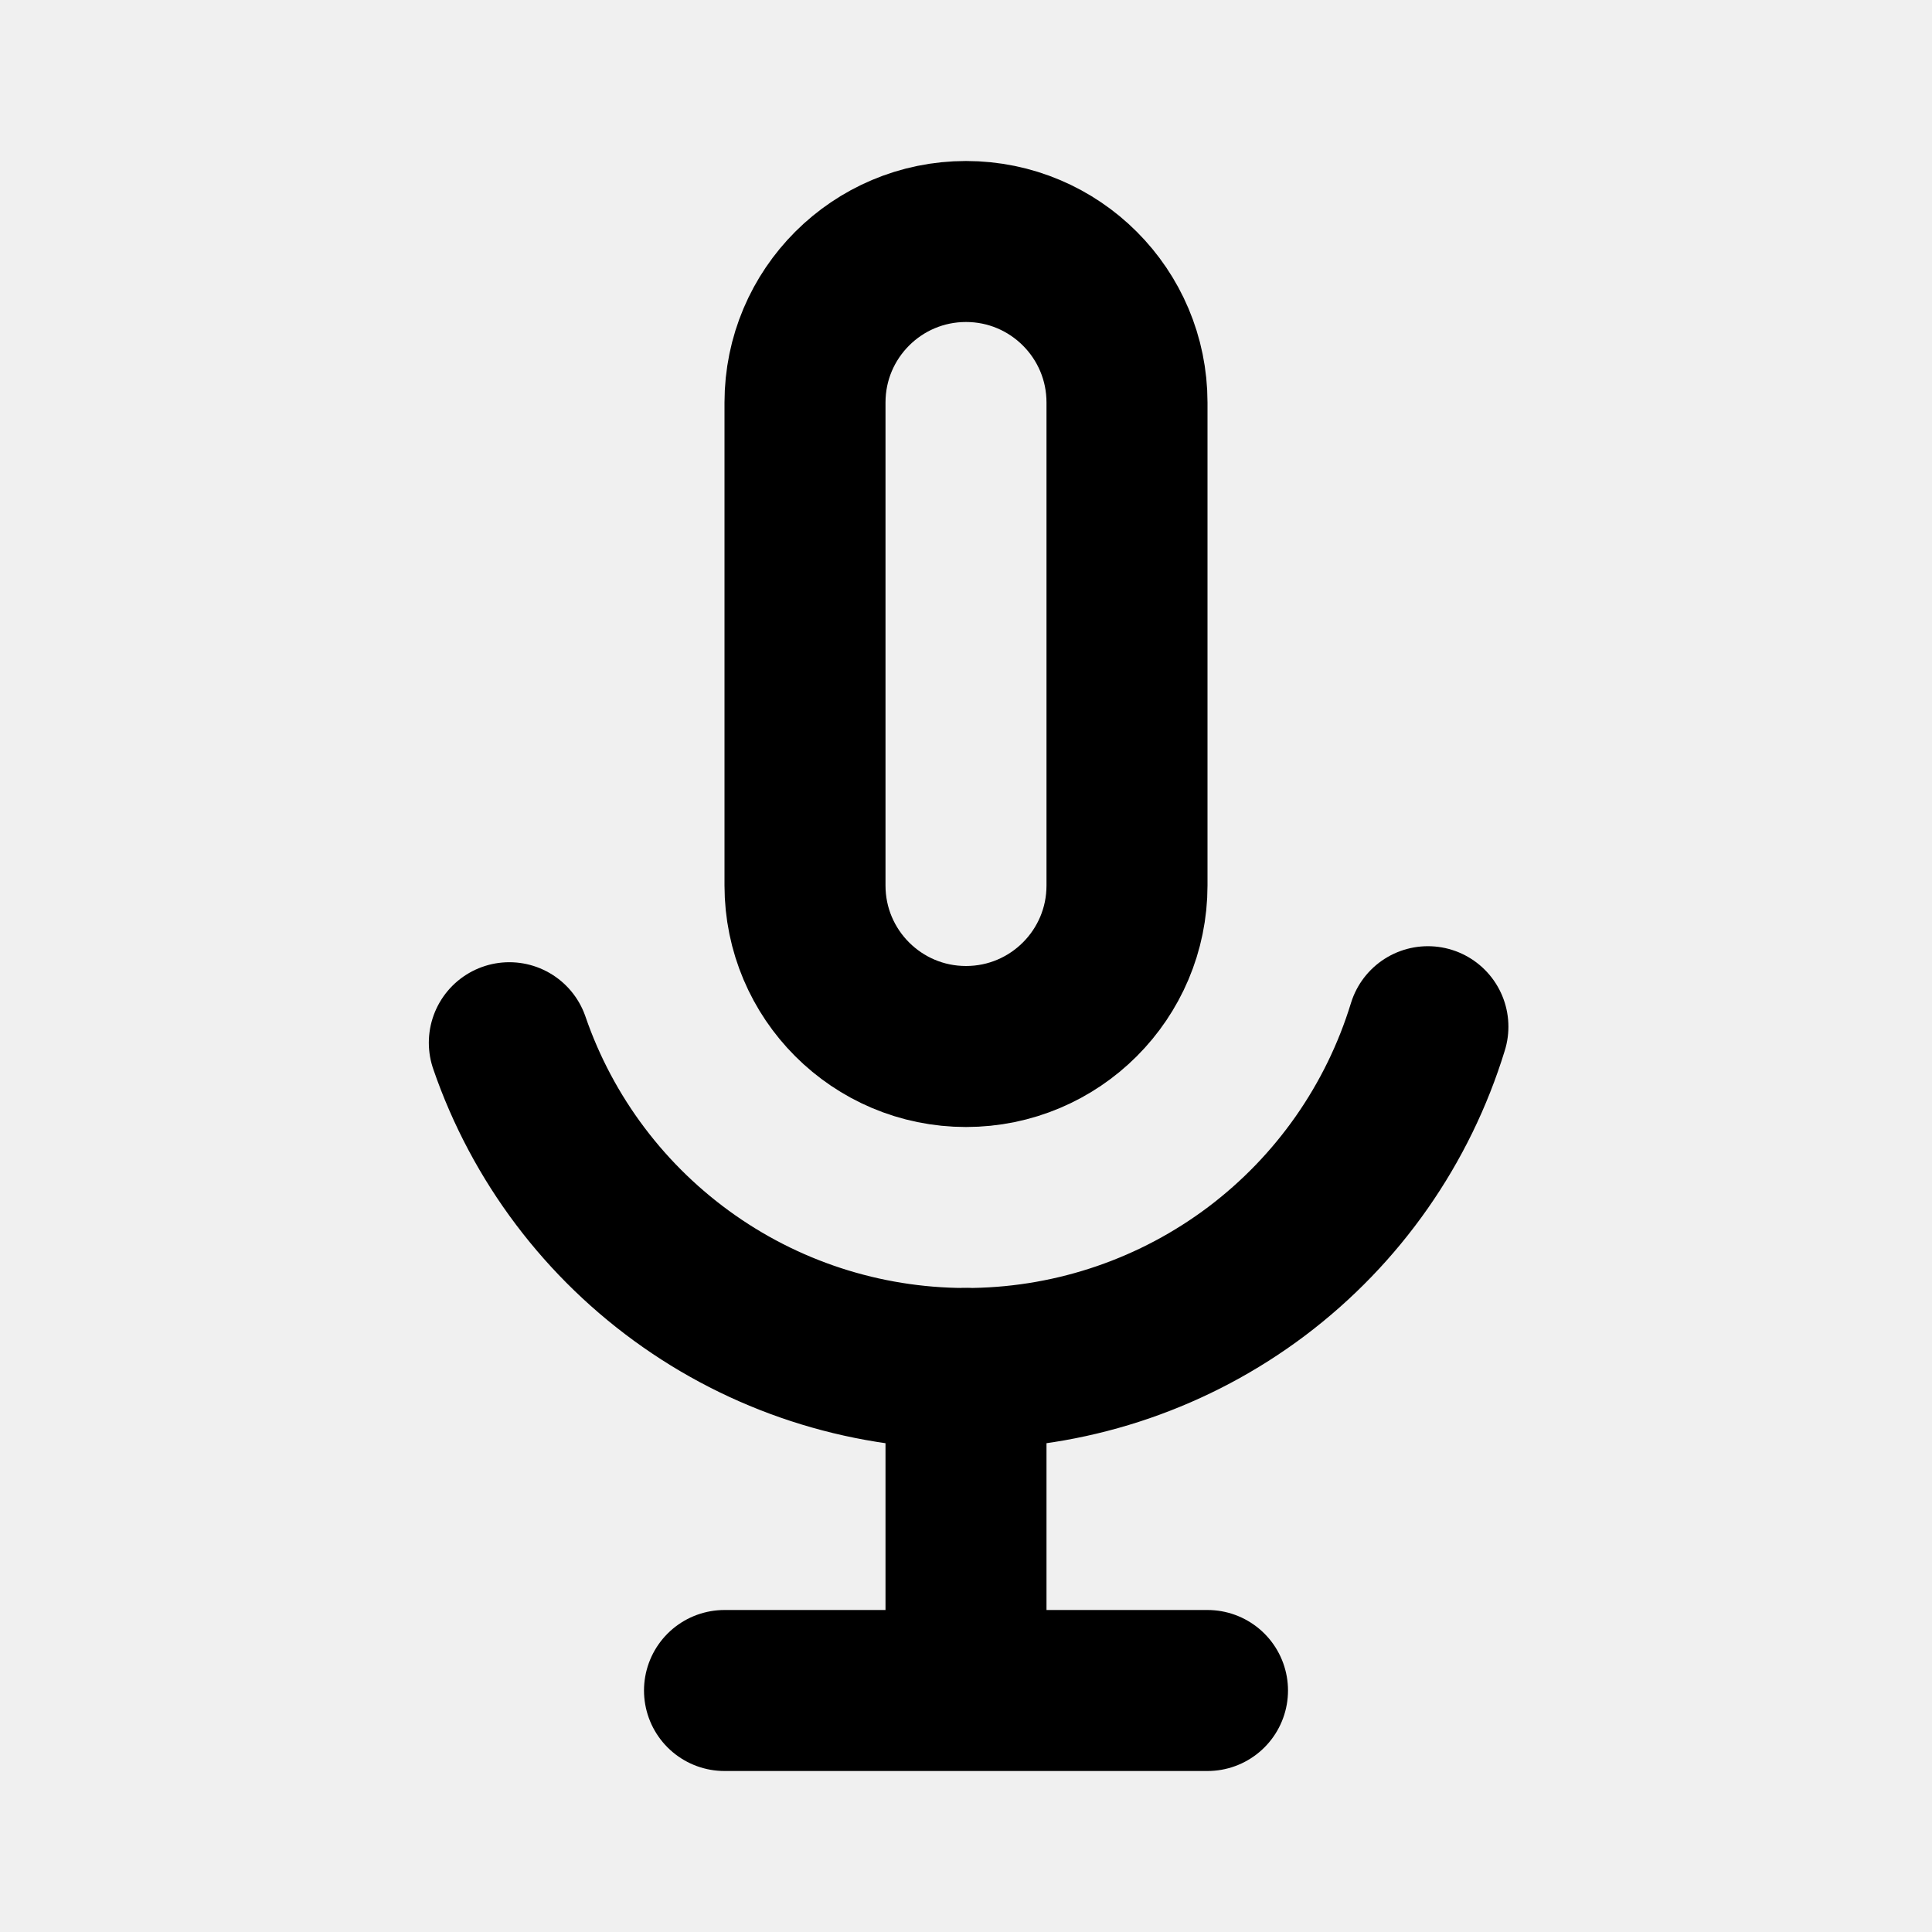
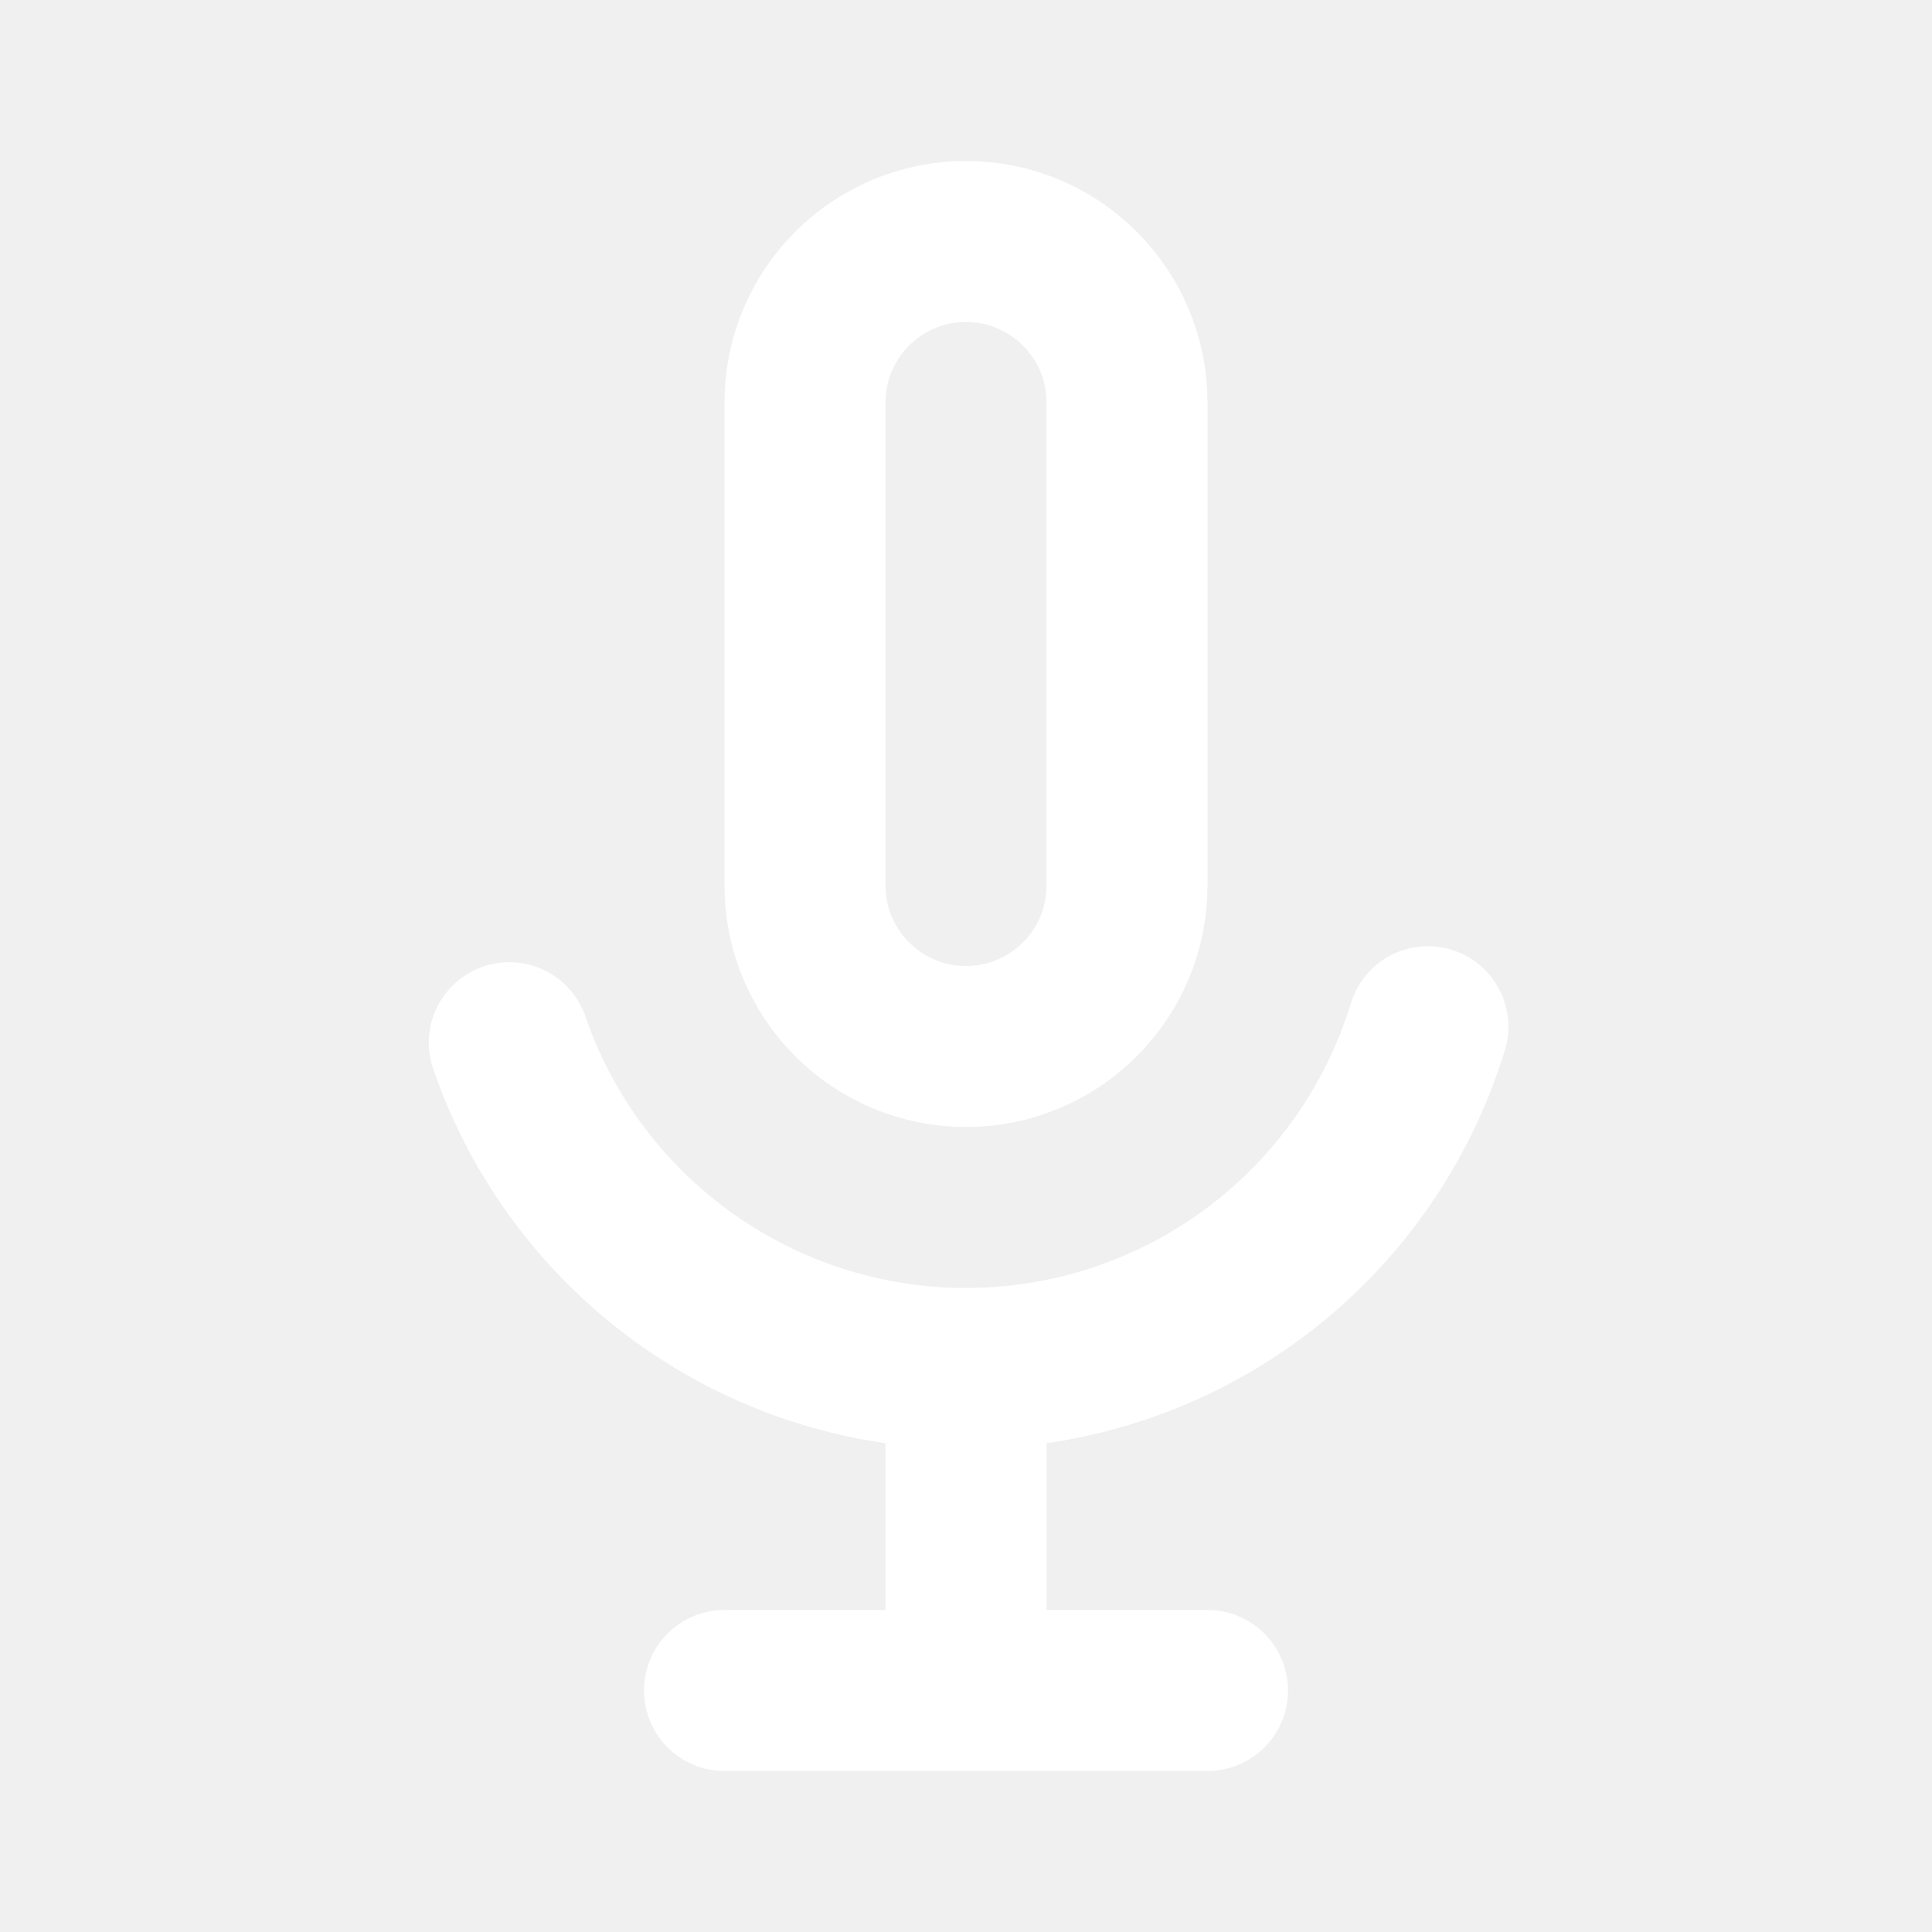
<svg xmlns="http://www.w3.org/2000/svg" width="800px" height="800px" viewBox="0 0 24 24" fill="none">
-   <path d="M12 17V21M12 21H9M12 21H15" stroke="#000000" stroke-width="2" stroke-linecap="round" stroke-linejoin="round" />
-   <rect x="10" y="3" width="4" height="10" rx="2" stroke="#000000" stroke-width="2" stroke-linecap="round" stroke-linejoin="round" />
-   <path d="M17.738 12.754C17.367 13.966 16.623 15.029 15.611 15.792C14.599 16.554 13.372 16.977 12.105 16.999C10.838 17.021 9.596 16.642 8.559 15.915C7.521 15.188 6.739 14.152 6.327 12.953" stroke="#000000" stroke-width="2" stroke-linecap="round" stroke-linejoin="round" />
+   <path d="M12 17V21M12 21H9M12 21H15" stroke="#fff" stroke-width="2" stroke-linecap="round" stroke-linejoin="round" />
+   <rect x="10" y="3" width="4" height="10" rx="2" stroke="#fff" stroke-width="2" stroke-linecap="round" stroke-linejoin="round" />
+   <path d="M17.738 12.754C17.367 13.966 16.623 15.029 15.611 15.792C14.599 16.554 13.372 16.977 12.105 16.999C10.838 17.021 9.596 16.642 8.559 15.915C7.521 15.188 6.739 14.152 6.327 12.953" stroke="#fff" stroke-width="2" stroke-linecap="round" stroke-linejoin="round" />
</svg>
